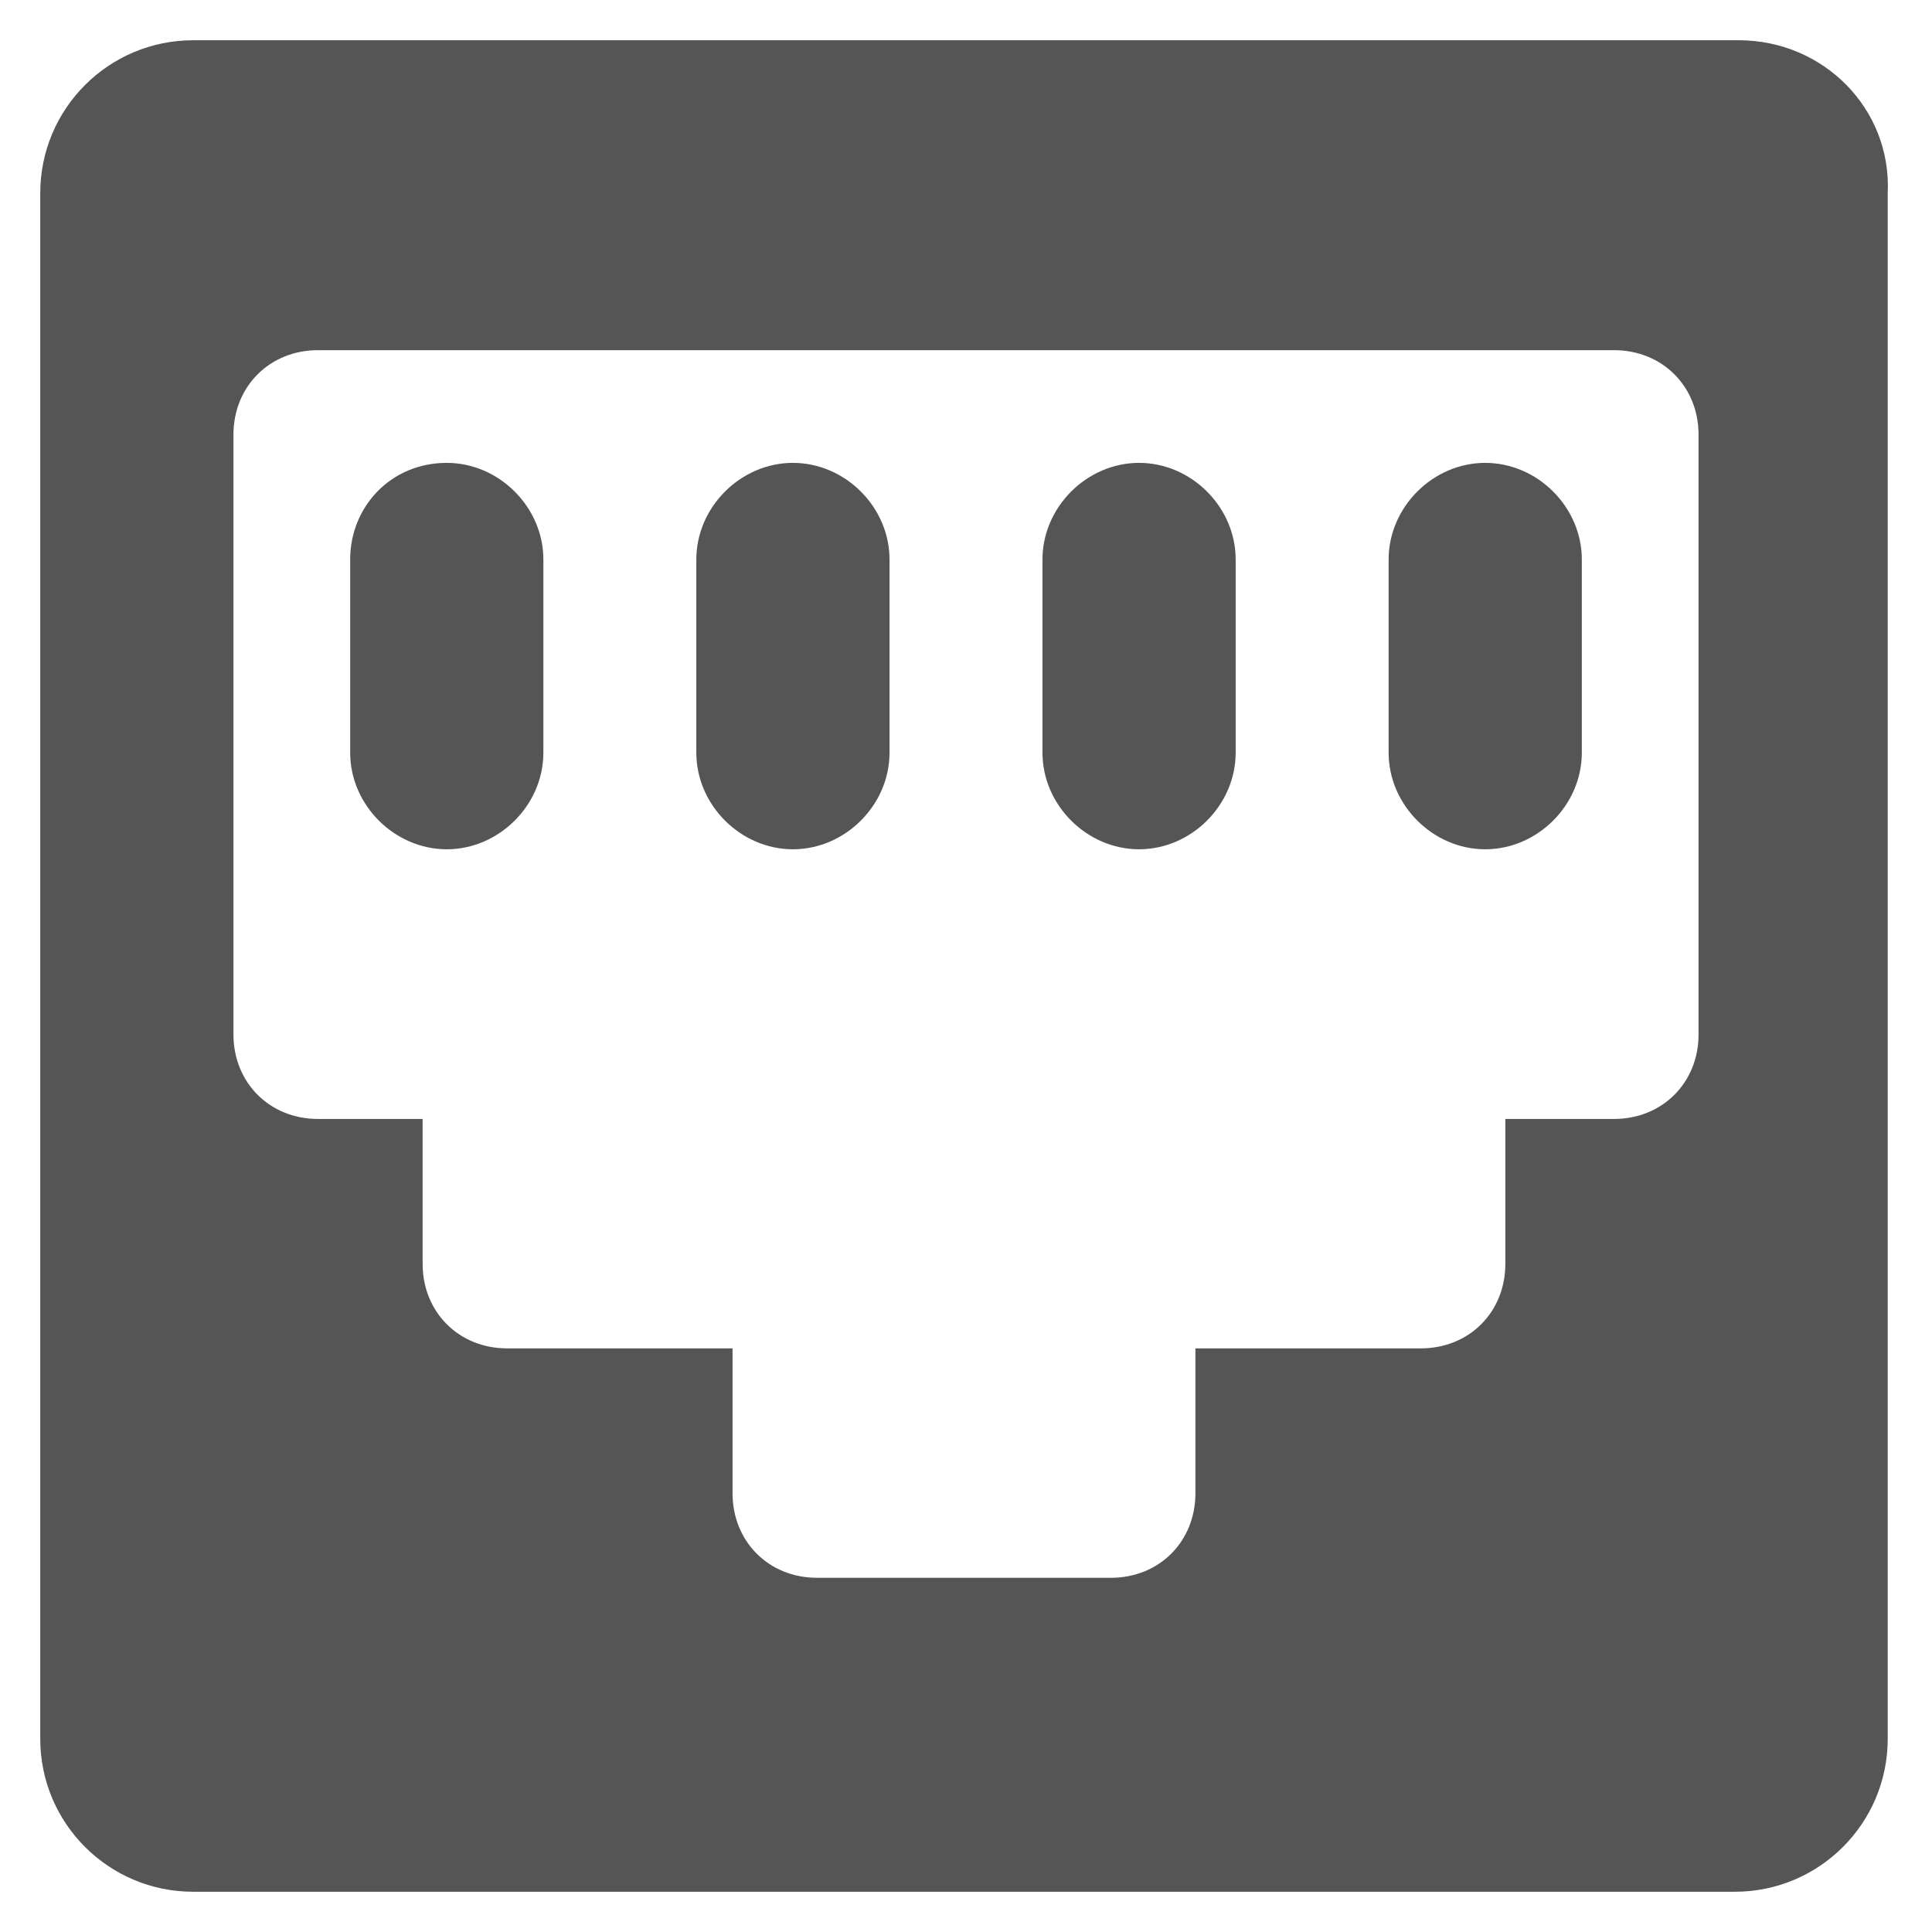
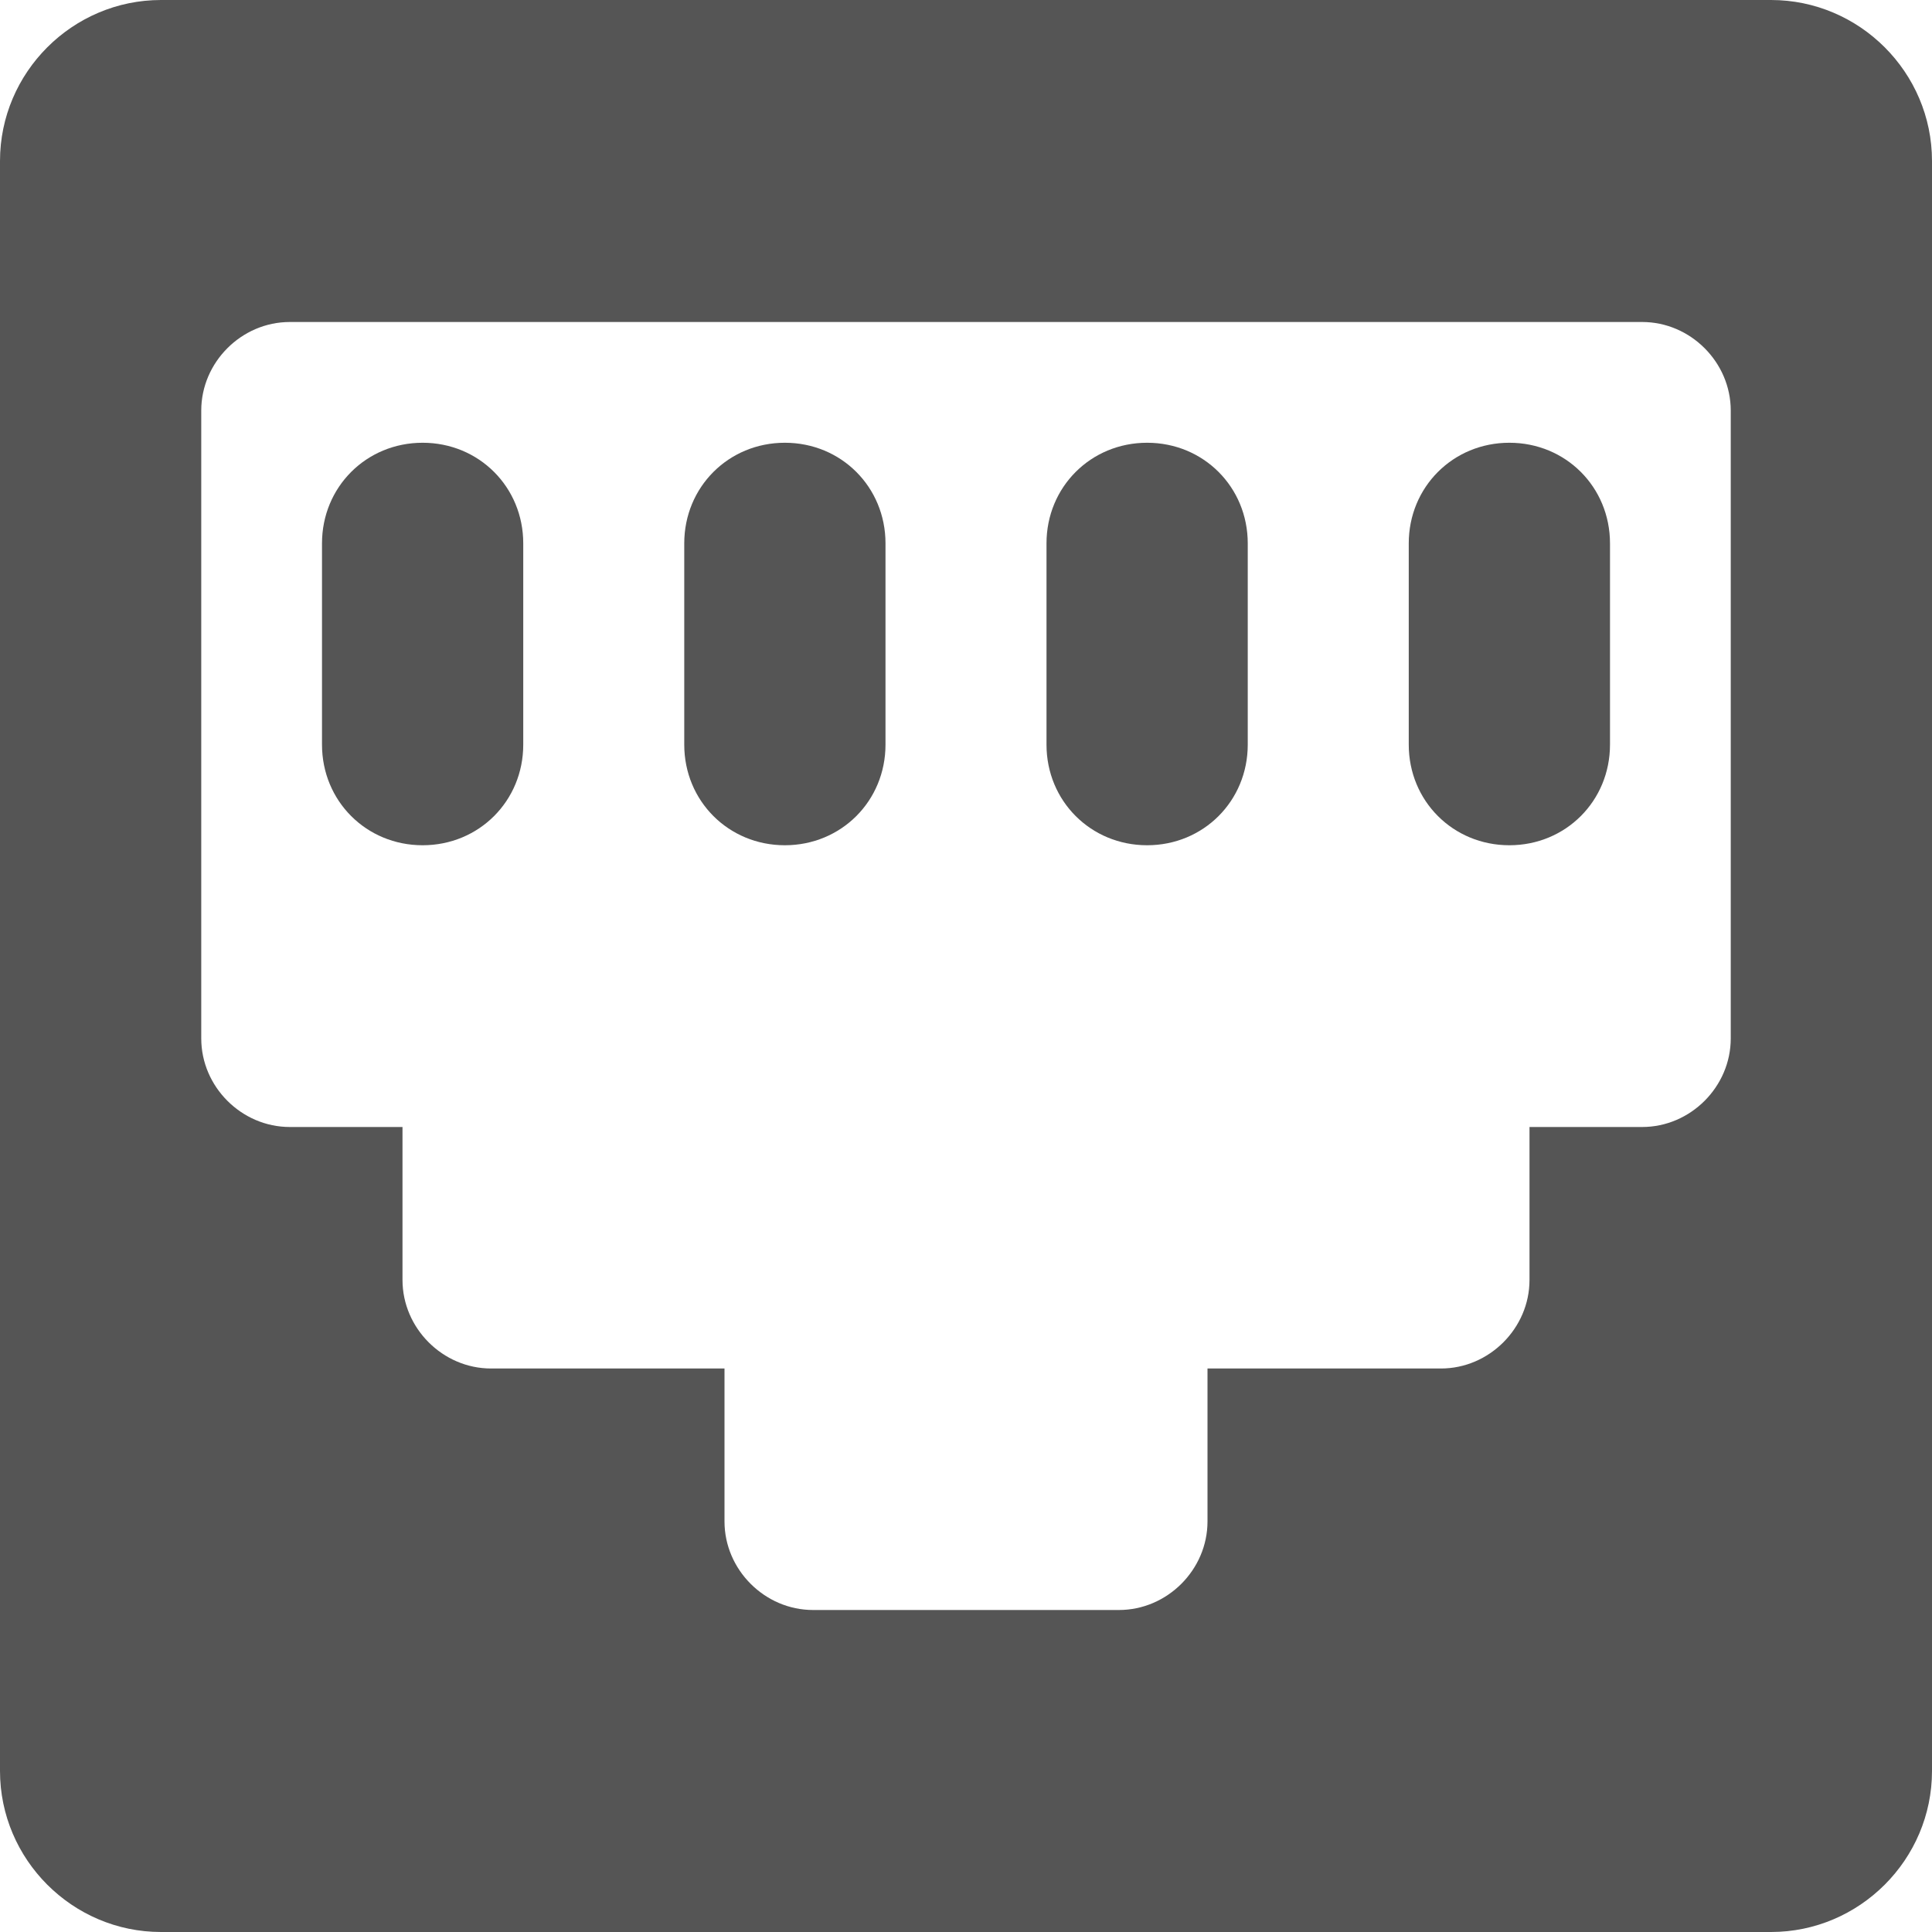
<svg xmlns="http://www.w3.org/2000/svg" version="1.1" id="Layer_1" x="0px" y="0px" viewBox="0 0 48 48" enable-background="new 0 0 48 48" xml:space="preserve">
  <g>
-     <path fill="#555555" d="M8.7,13.9v4.8c0,1.3,1.1,2.4,2.4,2.4c1.3,0,2.4-1.1,2.4-2.4v-4.8c0-1.3-1.1-2.4-2.4-2.4   C9.7,11.5,8.7,12.6,8.7,13.9z M17.3,13.9v4.8c0,1.3,1.1,2.4,2.4,2.4c1.3,0,2.4-1.1,2.4-2.4v-4.8c0-1.3-1.1-2.4-2.4-2.4   C18.4,11.5,17.3,12.6,17.3,13.9z M25.9,13.9v4.8c0,1.3,1.1,2.4,2.4,2.4c1.3,0,2.4-1.1,2.4-2.4v-4.8c0-1.3-1.1-2.4-2.4-2.4   C27,11.5,25.9,12.6,25.9,13.9z M34.5,13.9v4.8c0,1.3,1.1,2.4,2.4,2.4c1.3,0,2.4-1.1,2.4-2.4v-4.8c0-1.3-1.1-2.4-2.4-2.4   C35.6,11.5,34.5,12.6,34.5,13.9z M1,43.2C1,45.3,2.7,47,4.8,47h38.3c2.1,0,3.8-1.7,3.8-3.8V4.8C47,2.7,45.3,1,43.2,1H4.8   C2.7,1,1,2.7,1,4.8L1,43.2L1,43.2z M7.9,8.7h32.2c1.2,0,2.1,0.9,2.1,2.1v14.9c0,1.2-0.9,2.1-2.1,2.1h-2.7v3.6   c0,1.2-0.9,2.1-2.1,2.1h-5.6v3.6c0,1.2-0.9,2.1-2.1,2.1h-7.3c-1.2,0-2.1-0.9-2.1-2.1v-3.6h-5.6c-1.2,0-2.1-0.9-2.1-2.1v-3.6H7.9   c-1.2,0-2.1-0.9-2.1-2.1V10.8C5.8,9.6,6.7,8.7,7.9,8.7z" />
+     <path fill="#555555" d="M8,13.5v5c0,1.4,1.1,2.5,2.5,2.5c1.4,0,2.5-1.1,2.5-2.5v-5c0-1.4-1.1-2.5-2.5-2.5C9.1,11,8,12.1,8,13.5z    M17,13.5v5c0,1.4,1.1,2.5,2.5,2.5c1.4,0,2.5-1.1,2.5-2.5v-5c0-1.4-1.1-2.5-2.5-2.5C18.1,11,17,12.1,17,13.5z M26,13.5v5   c0,1.4,1.1,2.5,2.5,2.5c1.4,0,2.5-1.1,2.5-2.5v-5c0-1.4-1.1-2.5-2.5-2.5C27.1,11,26,12.1,26,13.5z M35,13.5v5   c0,1.4,1.1,2.5,2.5,2.5c1.4,0,2.5-1.1,2.5-2.5v-5c0-1.4-1.1-2.5-2.5-2.5C36.1,11,35,12.1,35,13.5z M0,44c0,2.2,1.8,4,4,4h40   c2.2,0,4-1.8,4-4V4c0-2.2-1.8-4-4-4H4C1.8,0,0,1.8,0,4L0,44L0,44z M7.2,8h33.6C42,8,43,9,43,10.2v15.6c0,1.2-1,2.2-2.2,2.2H38v3.8   c0,1.2-1,2.2-2.2,2.2H30v3.8c0,1.2-1,2.2-2.2,2.2h-7.6C19,40,18,39,18,37.8V34h-5.8C11,34,10,33,10,31.8V28H7.2C6,28,5,27,5,25.8   V10.2C5,9,6,8,7.2,8z" />
  </g>
</svg>
